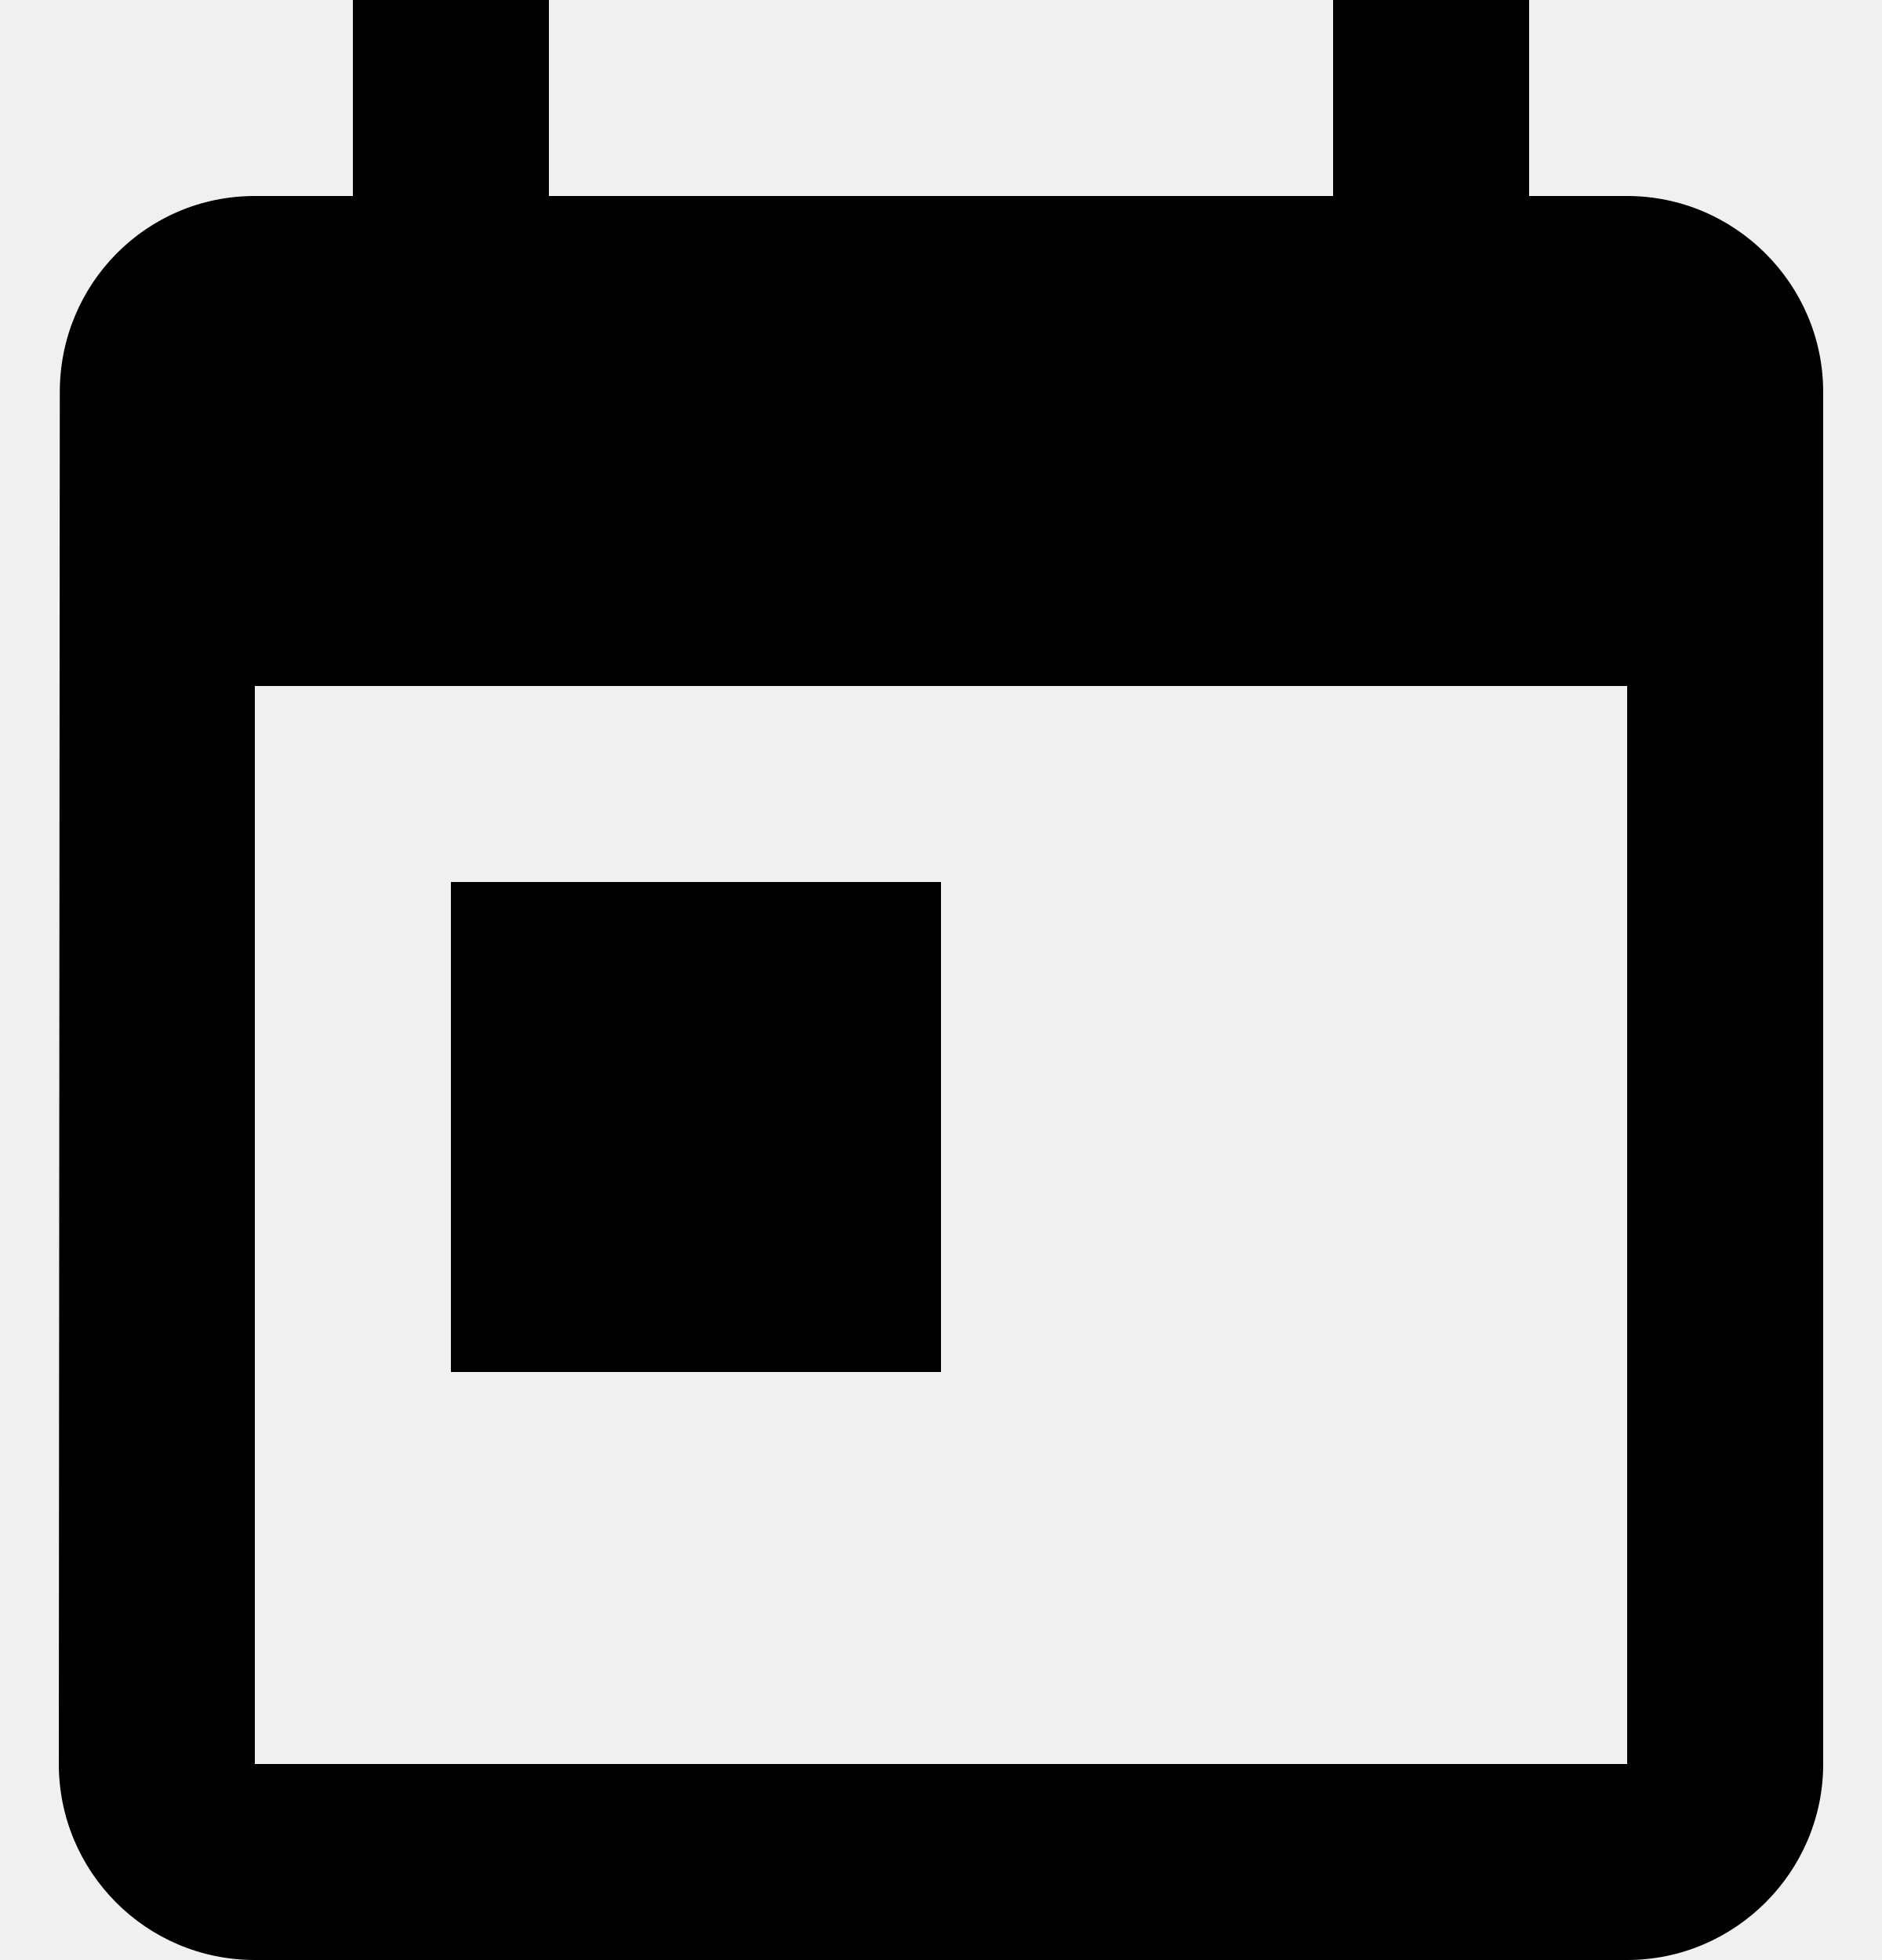
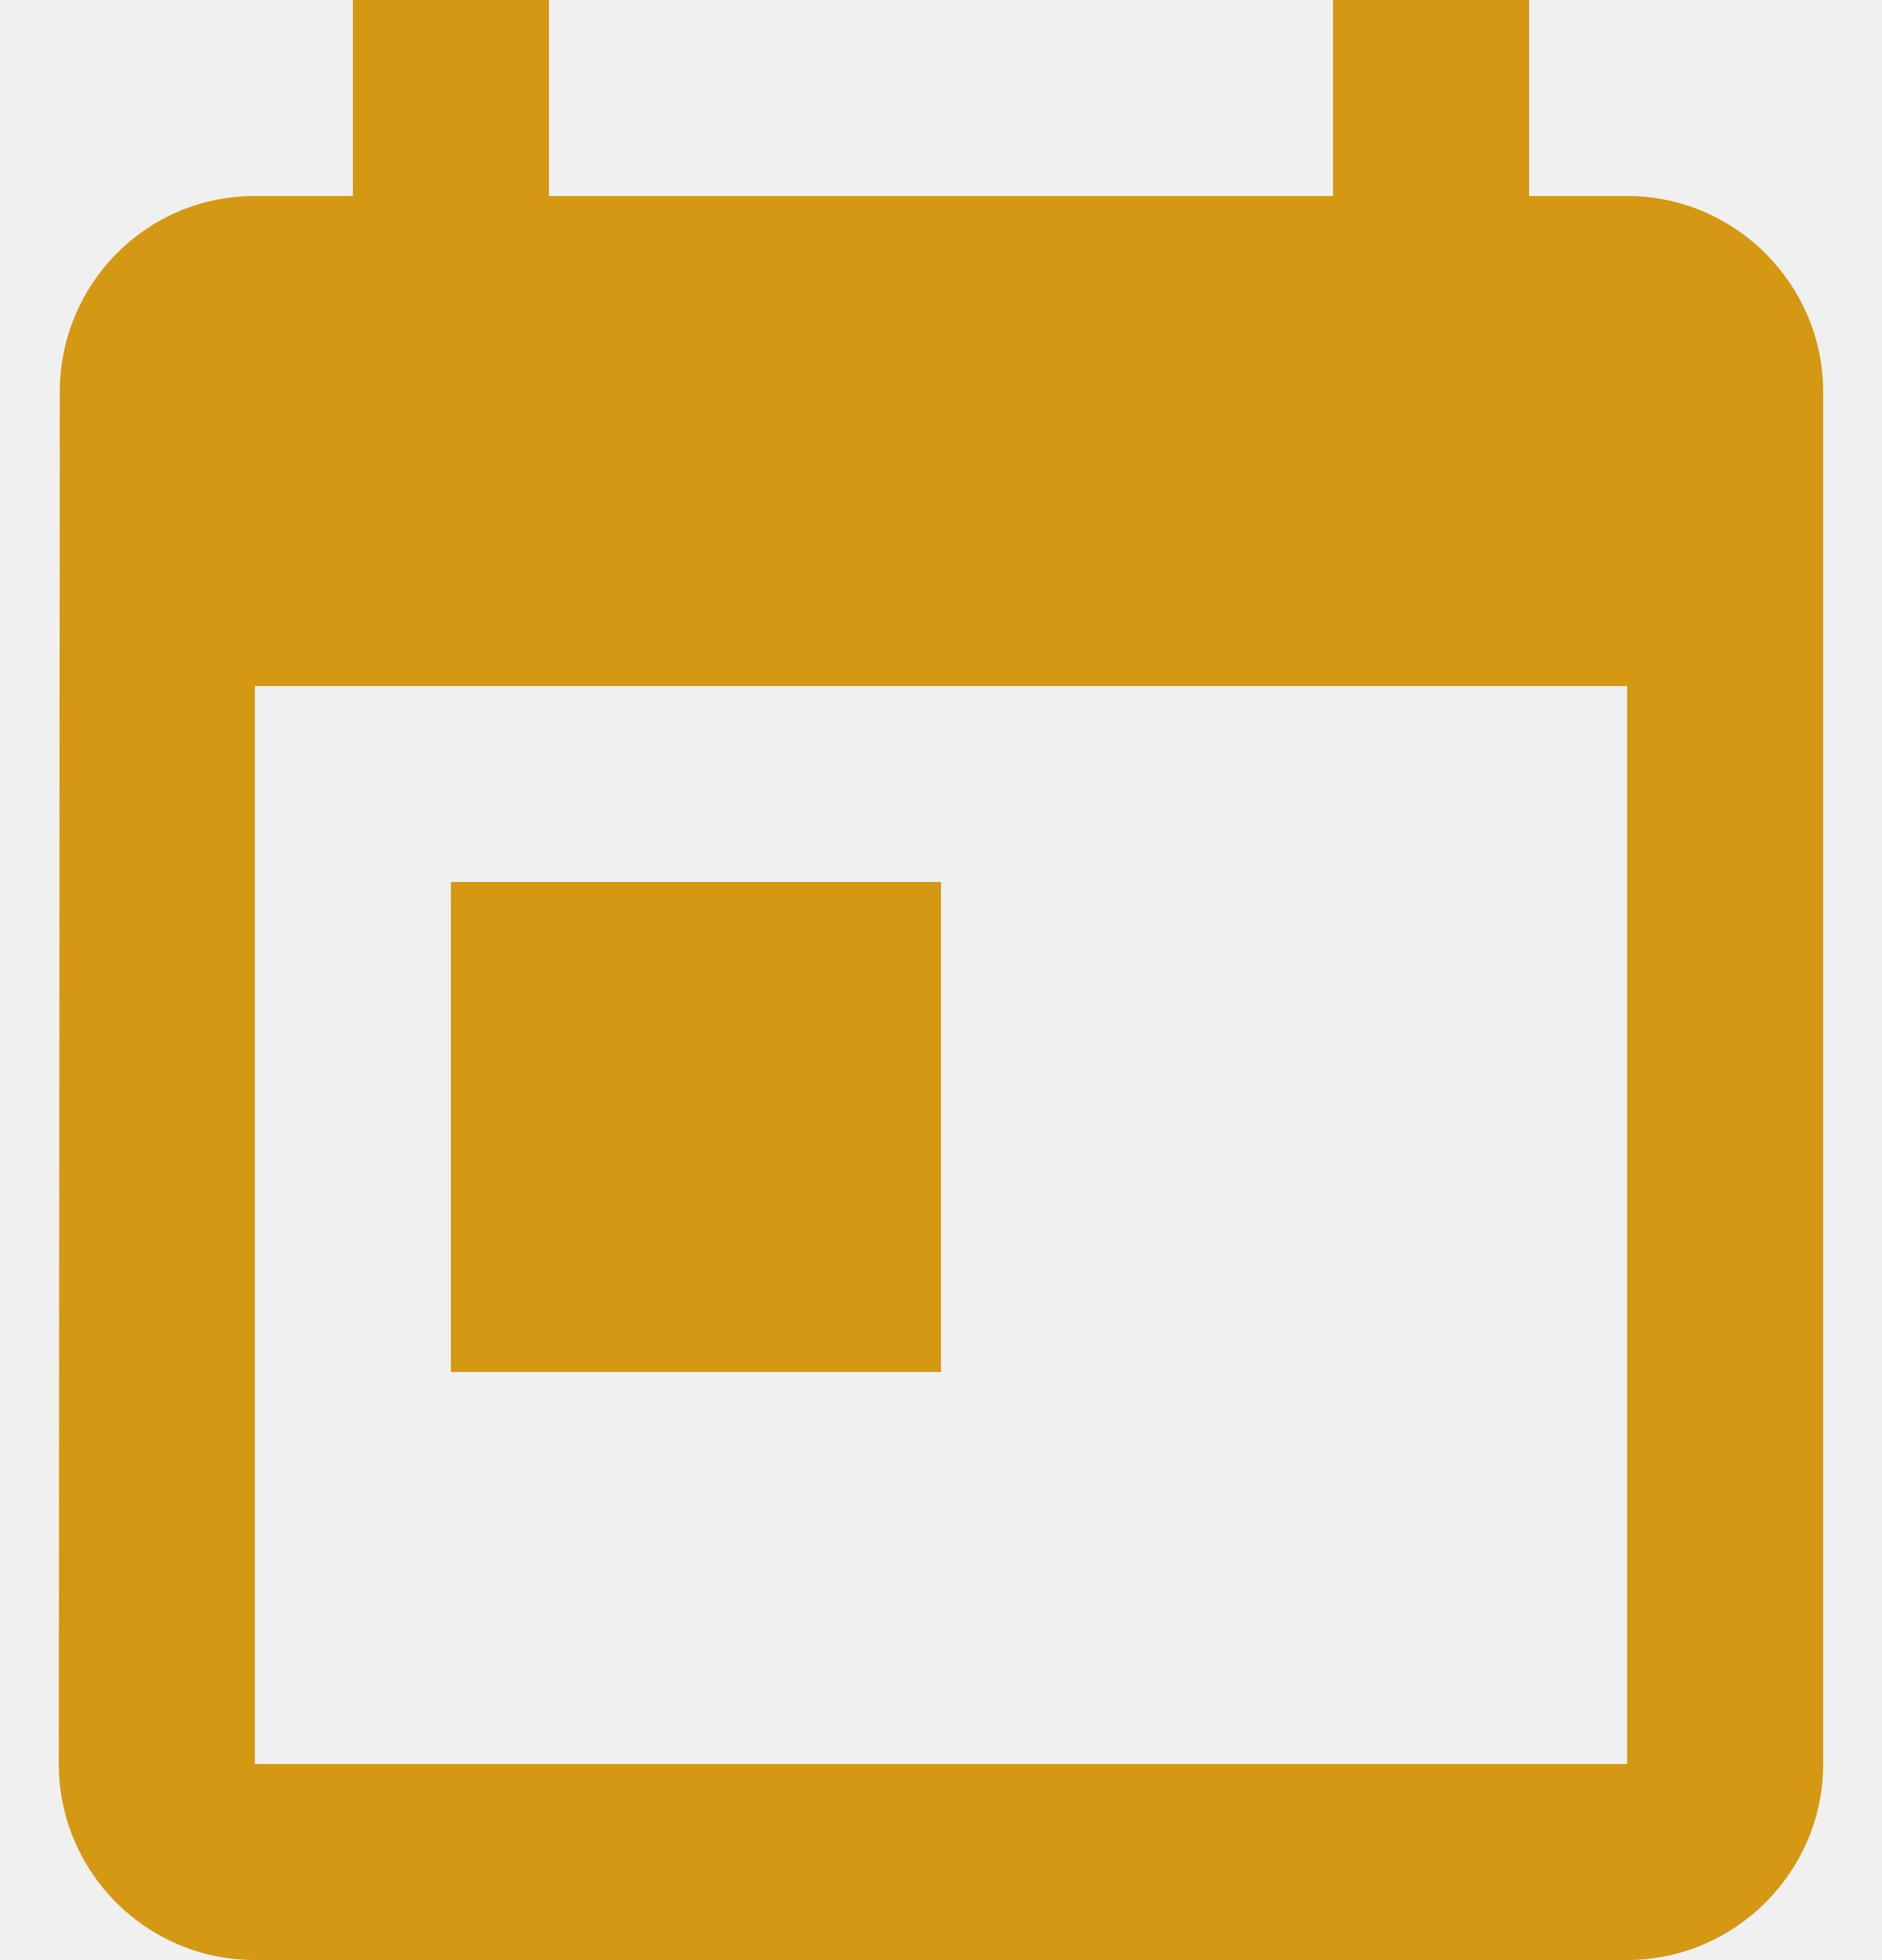
<svg xmlns="http://www.w3.org/2000/svg" xmlns:xlink="http://www.w3.org/1999/xlink" width="48px" height="50px" viewBox="0 0 18 20" version="1.1">
  <defs>
    <path d="M19,3 L18,3 L18,1 L16,1 L16,3 L8,3 L8,1 L6,1 L6,3 L5,3 C3.89,3 3.01,3.9 3.01,5 L3,19 C3,20.1 3.89,21 5,21 L19,21 C20.1,21 21,20.1 21,19 L21,5 C21,3.9 20.1,3 19,3 L19,3 Z M19,19 L5,19 L5,8 L19,8 L19,19 L19,19 Z M7,10 L12,10 L12,15 L7,15 L7,10 Z" id="path-1" />
    <rect id="path-3" x="0" y="0" width="50" height="50" />
  </defs>
  <g id="🔘-Icons" stroke="none" stroke-width="1" fill="none" fill-rule="evenodd">
    <g id="Material_icons_library" transform="translate(-51, -1198)">
      <g id="ic_today" transform="translate(48, 1197)">
        <mask id="mask-2" fill="white">
          <use xlink:href="#path-1" />
        </mask>
        <g id="Mask" />
        <g id="Colors/Black" mask="url(#mask-2)">
          <g transform="translate(-13, -13)">
            <mask id="mask-4" fill="white">
              <use xlink:href="#path-3" />
            </mask>
-             <use id="Black" stroke="none" fill="#000000" fill-rule="evenodd" xlink:href="#path-3" />
+             <use id="Black" stroke="none" fill="#D49813" fill-rule="evenodd" xlink:href="#path-3" />
          </g>
        </g>
      </g>
    </g>
  </g>
</svg>
